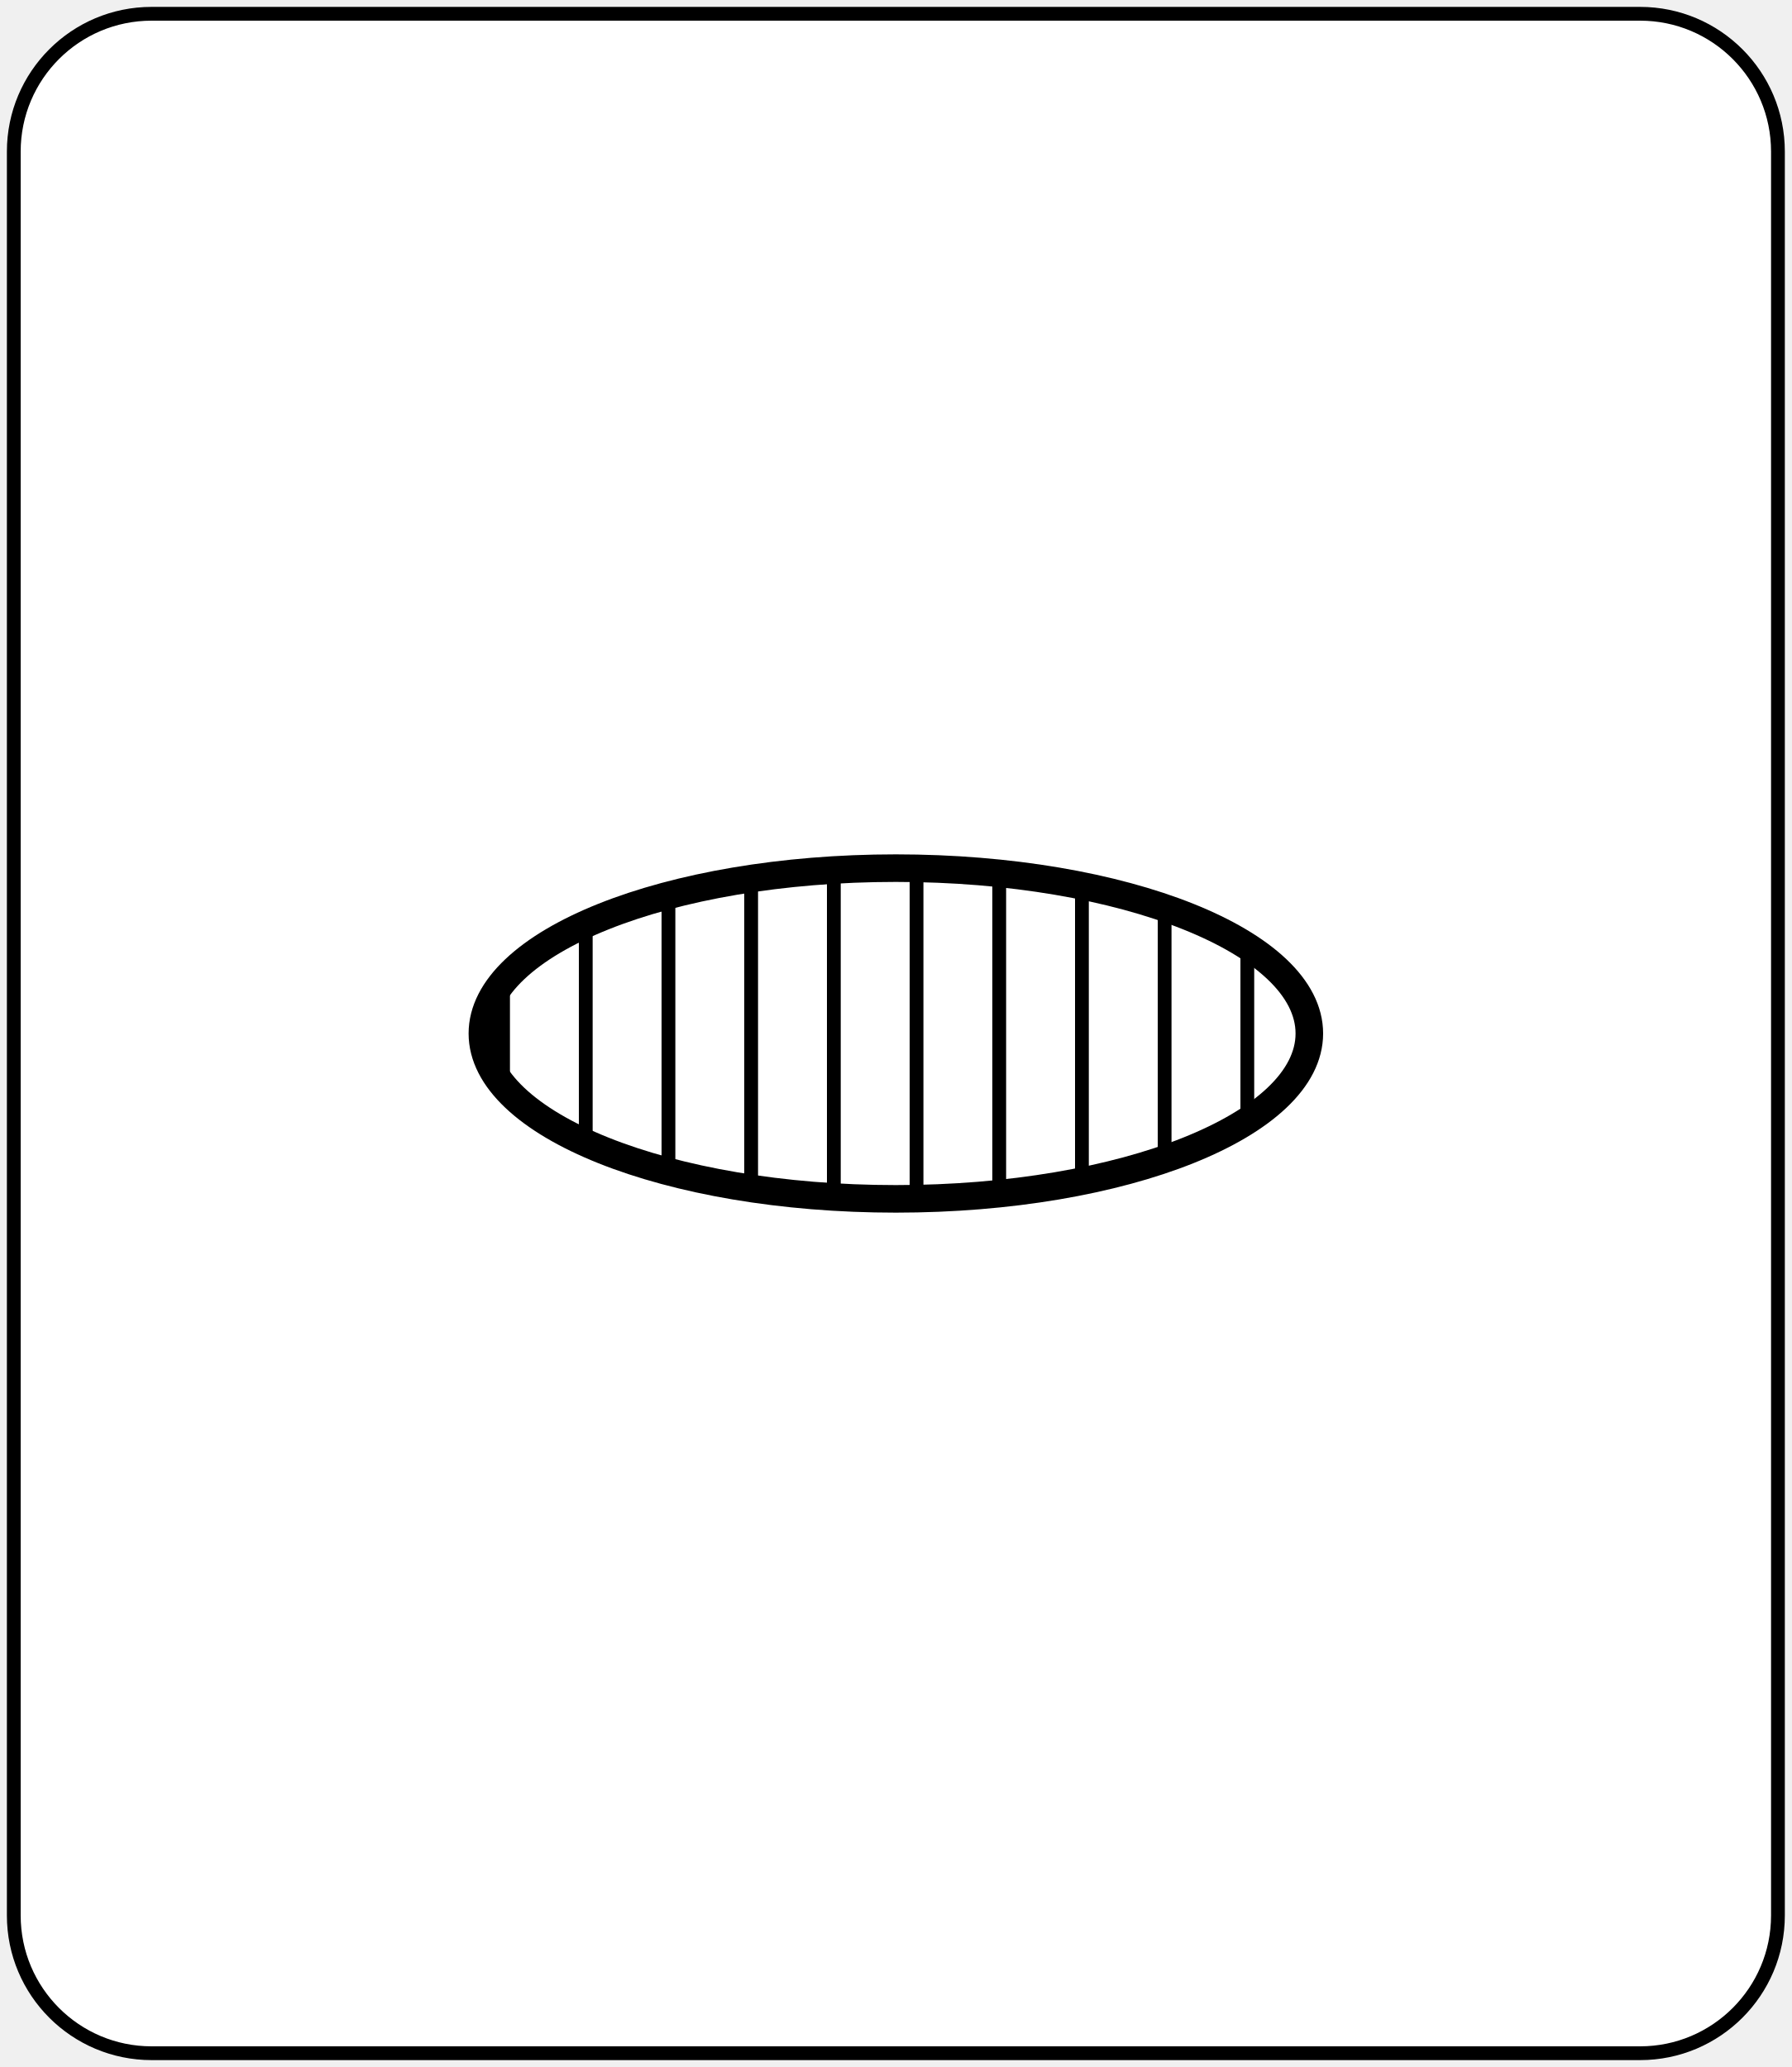
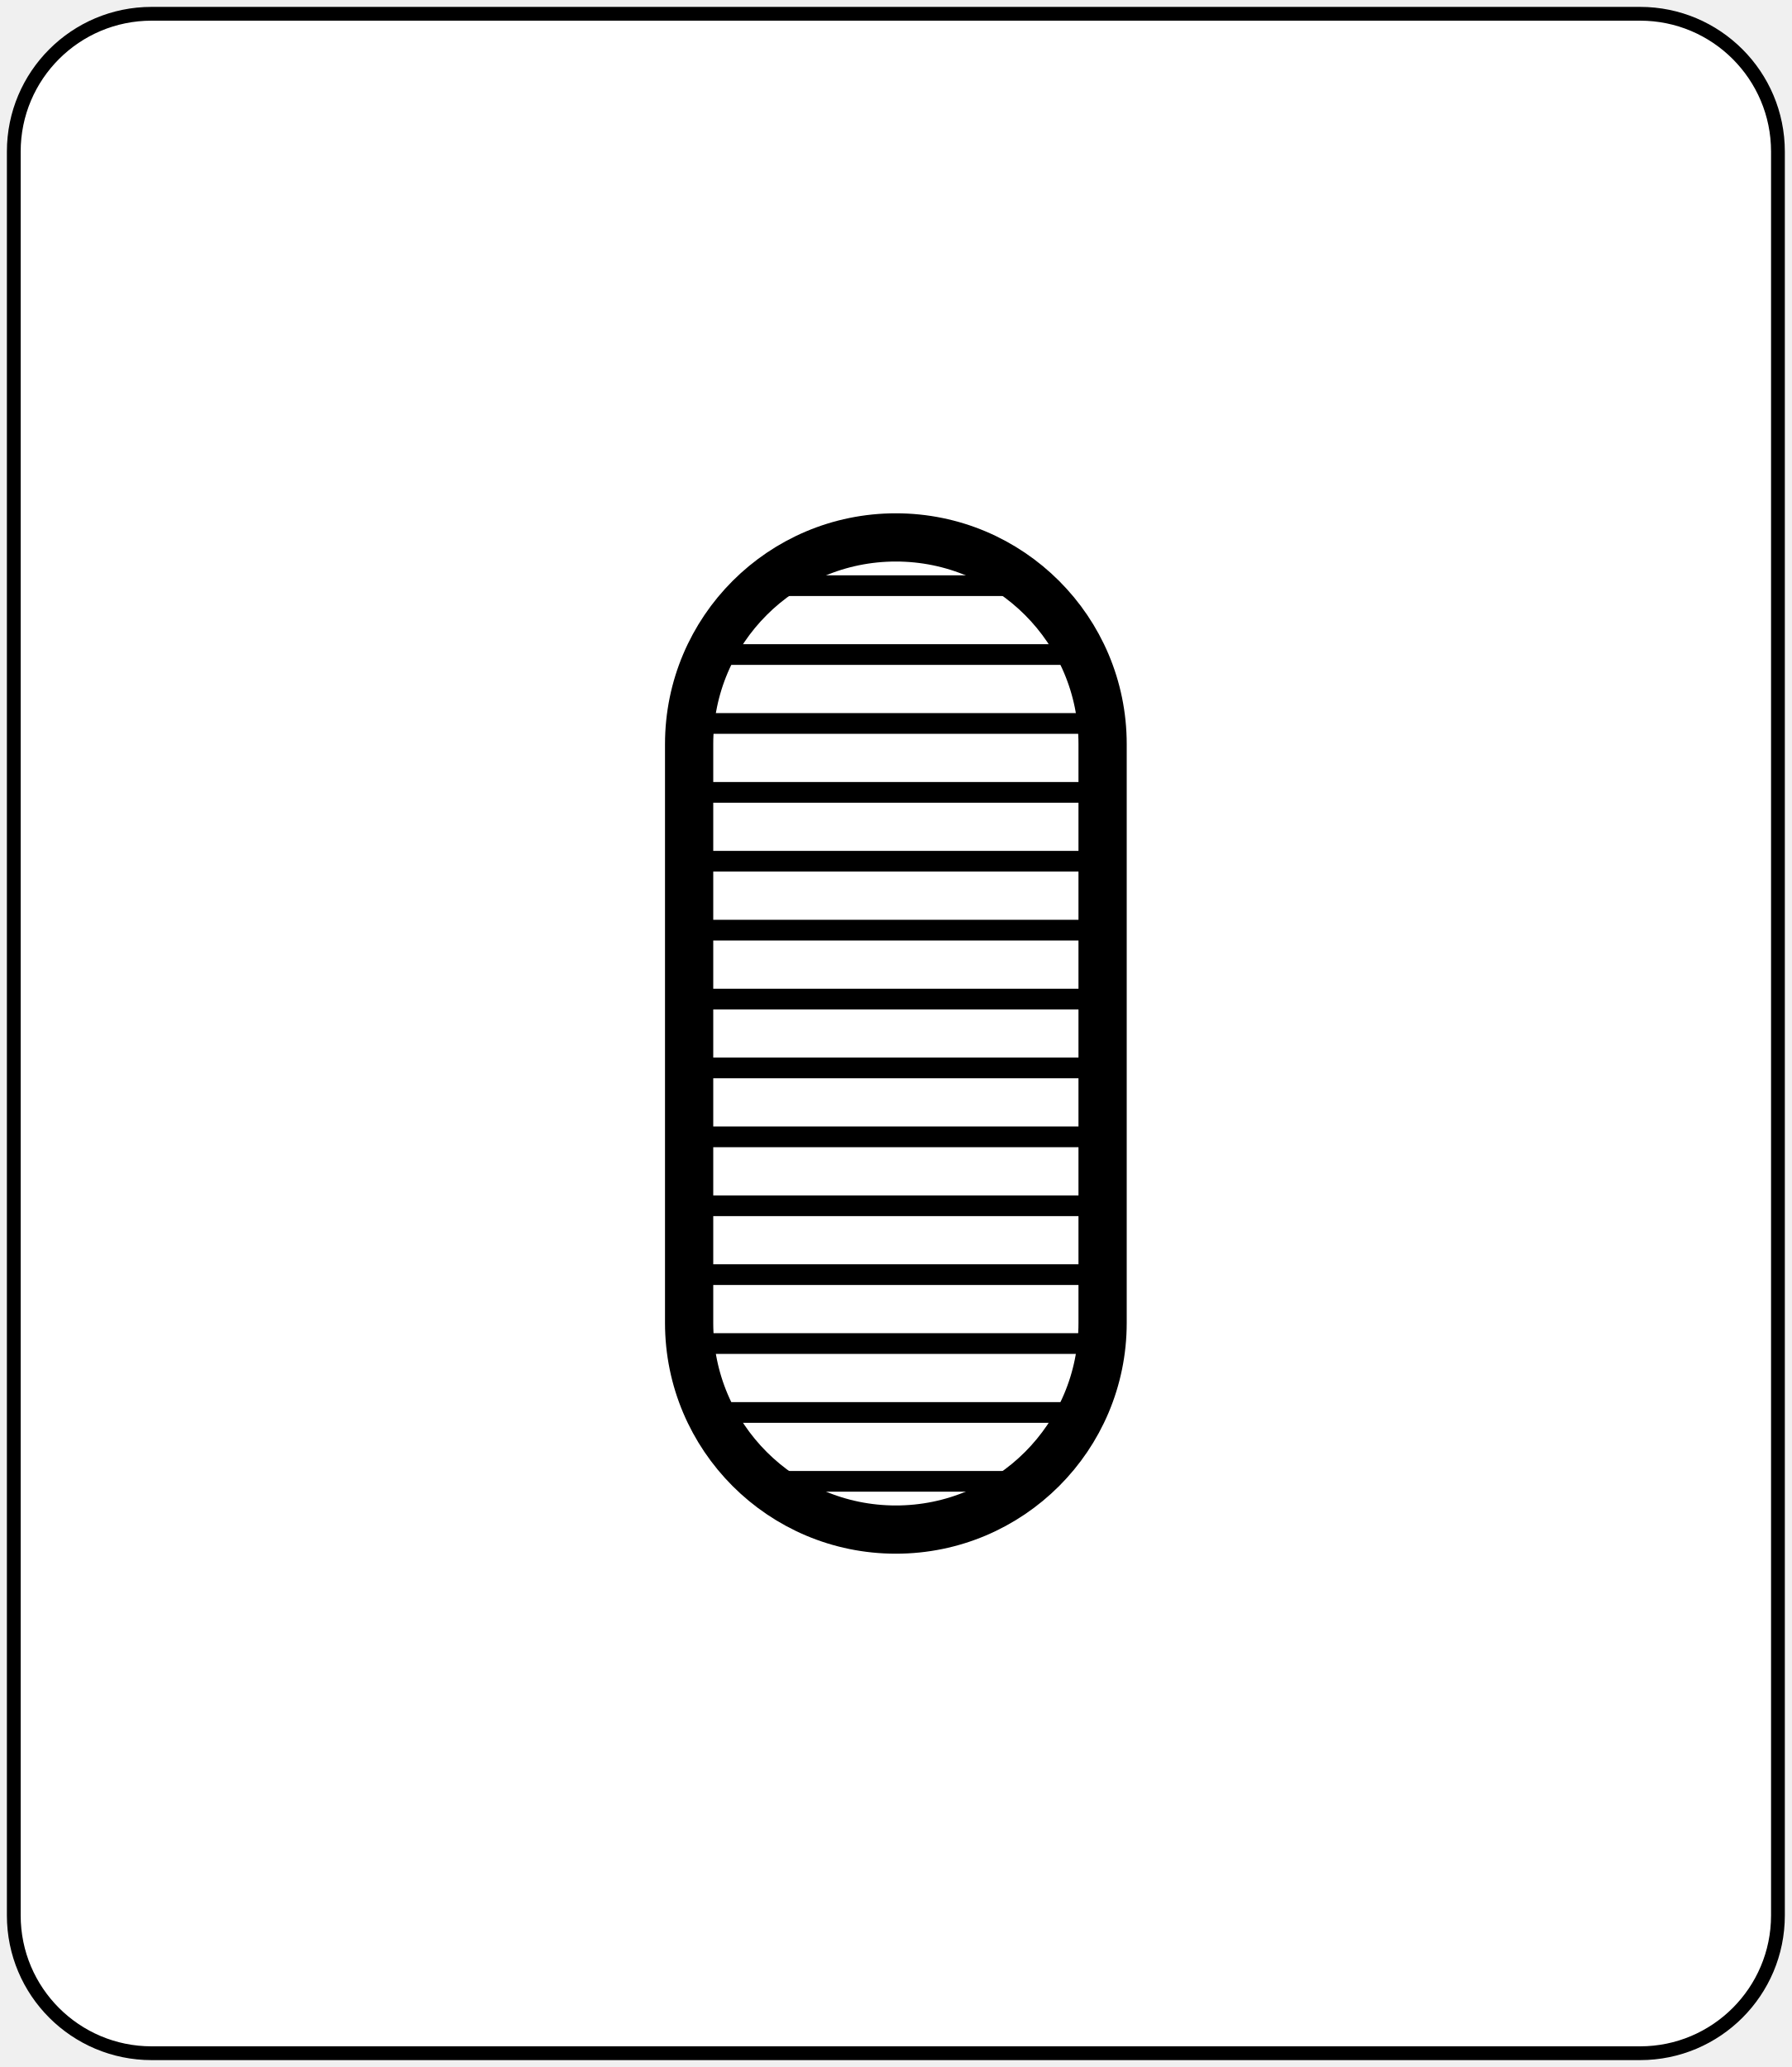
<svg xmlns="http://www.w3.org/2000/svg" width="130" height="150" viewBox="0 0 130 150">
  <defs>
-     <pattern id="stripes" patternUnits="userSpaceOnUse" width="6" height="6">
-       <line x1="0" y1="0" x2="0" y2="6" stroke="black" stroke-width="2" />
+     <pattern id="stripes" patternUnits="userSpaceOnUse" width="6" height="5">
+       <line x1="0" y1="2.5" x2="6" y2="2.5" stroke="black" stroke-width="1.5" />
    </pattern>
  </defs>
  <rect x="1" y="1" width="128" height="148" rx="10" fill="white" stroke="black" />
-   <path d="M 35.0 75.0 a 30.0 12.0 0 1 0 60.0 0 a 30.0 12.0 0 1 0 -60.0 0" fill="url(#stripes)" stroke="black" stroke-width="2" />
+   <path d="M 50 54 A 15 15 0 0 1 80 54 L 80 96 A 15 15 0 0 1 50 96 Z" fill="url(#stripes)" stroke="black" stroke-width="3.5" stroke-linejoin="round" />
</svg>
